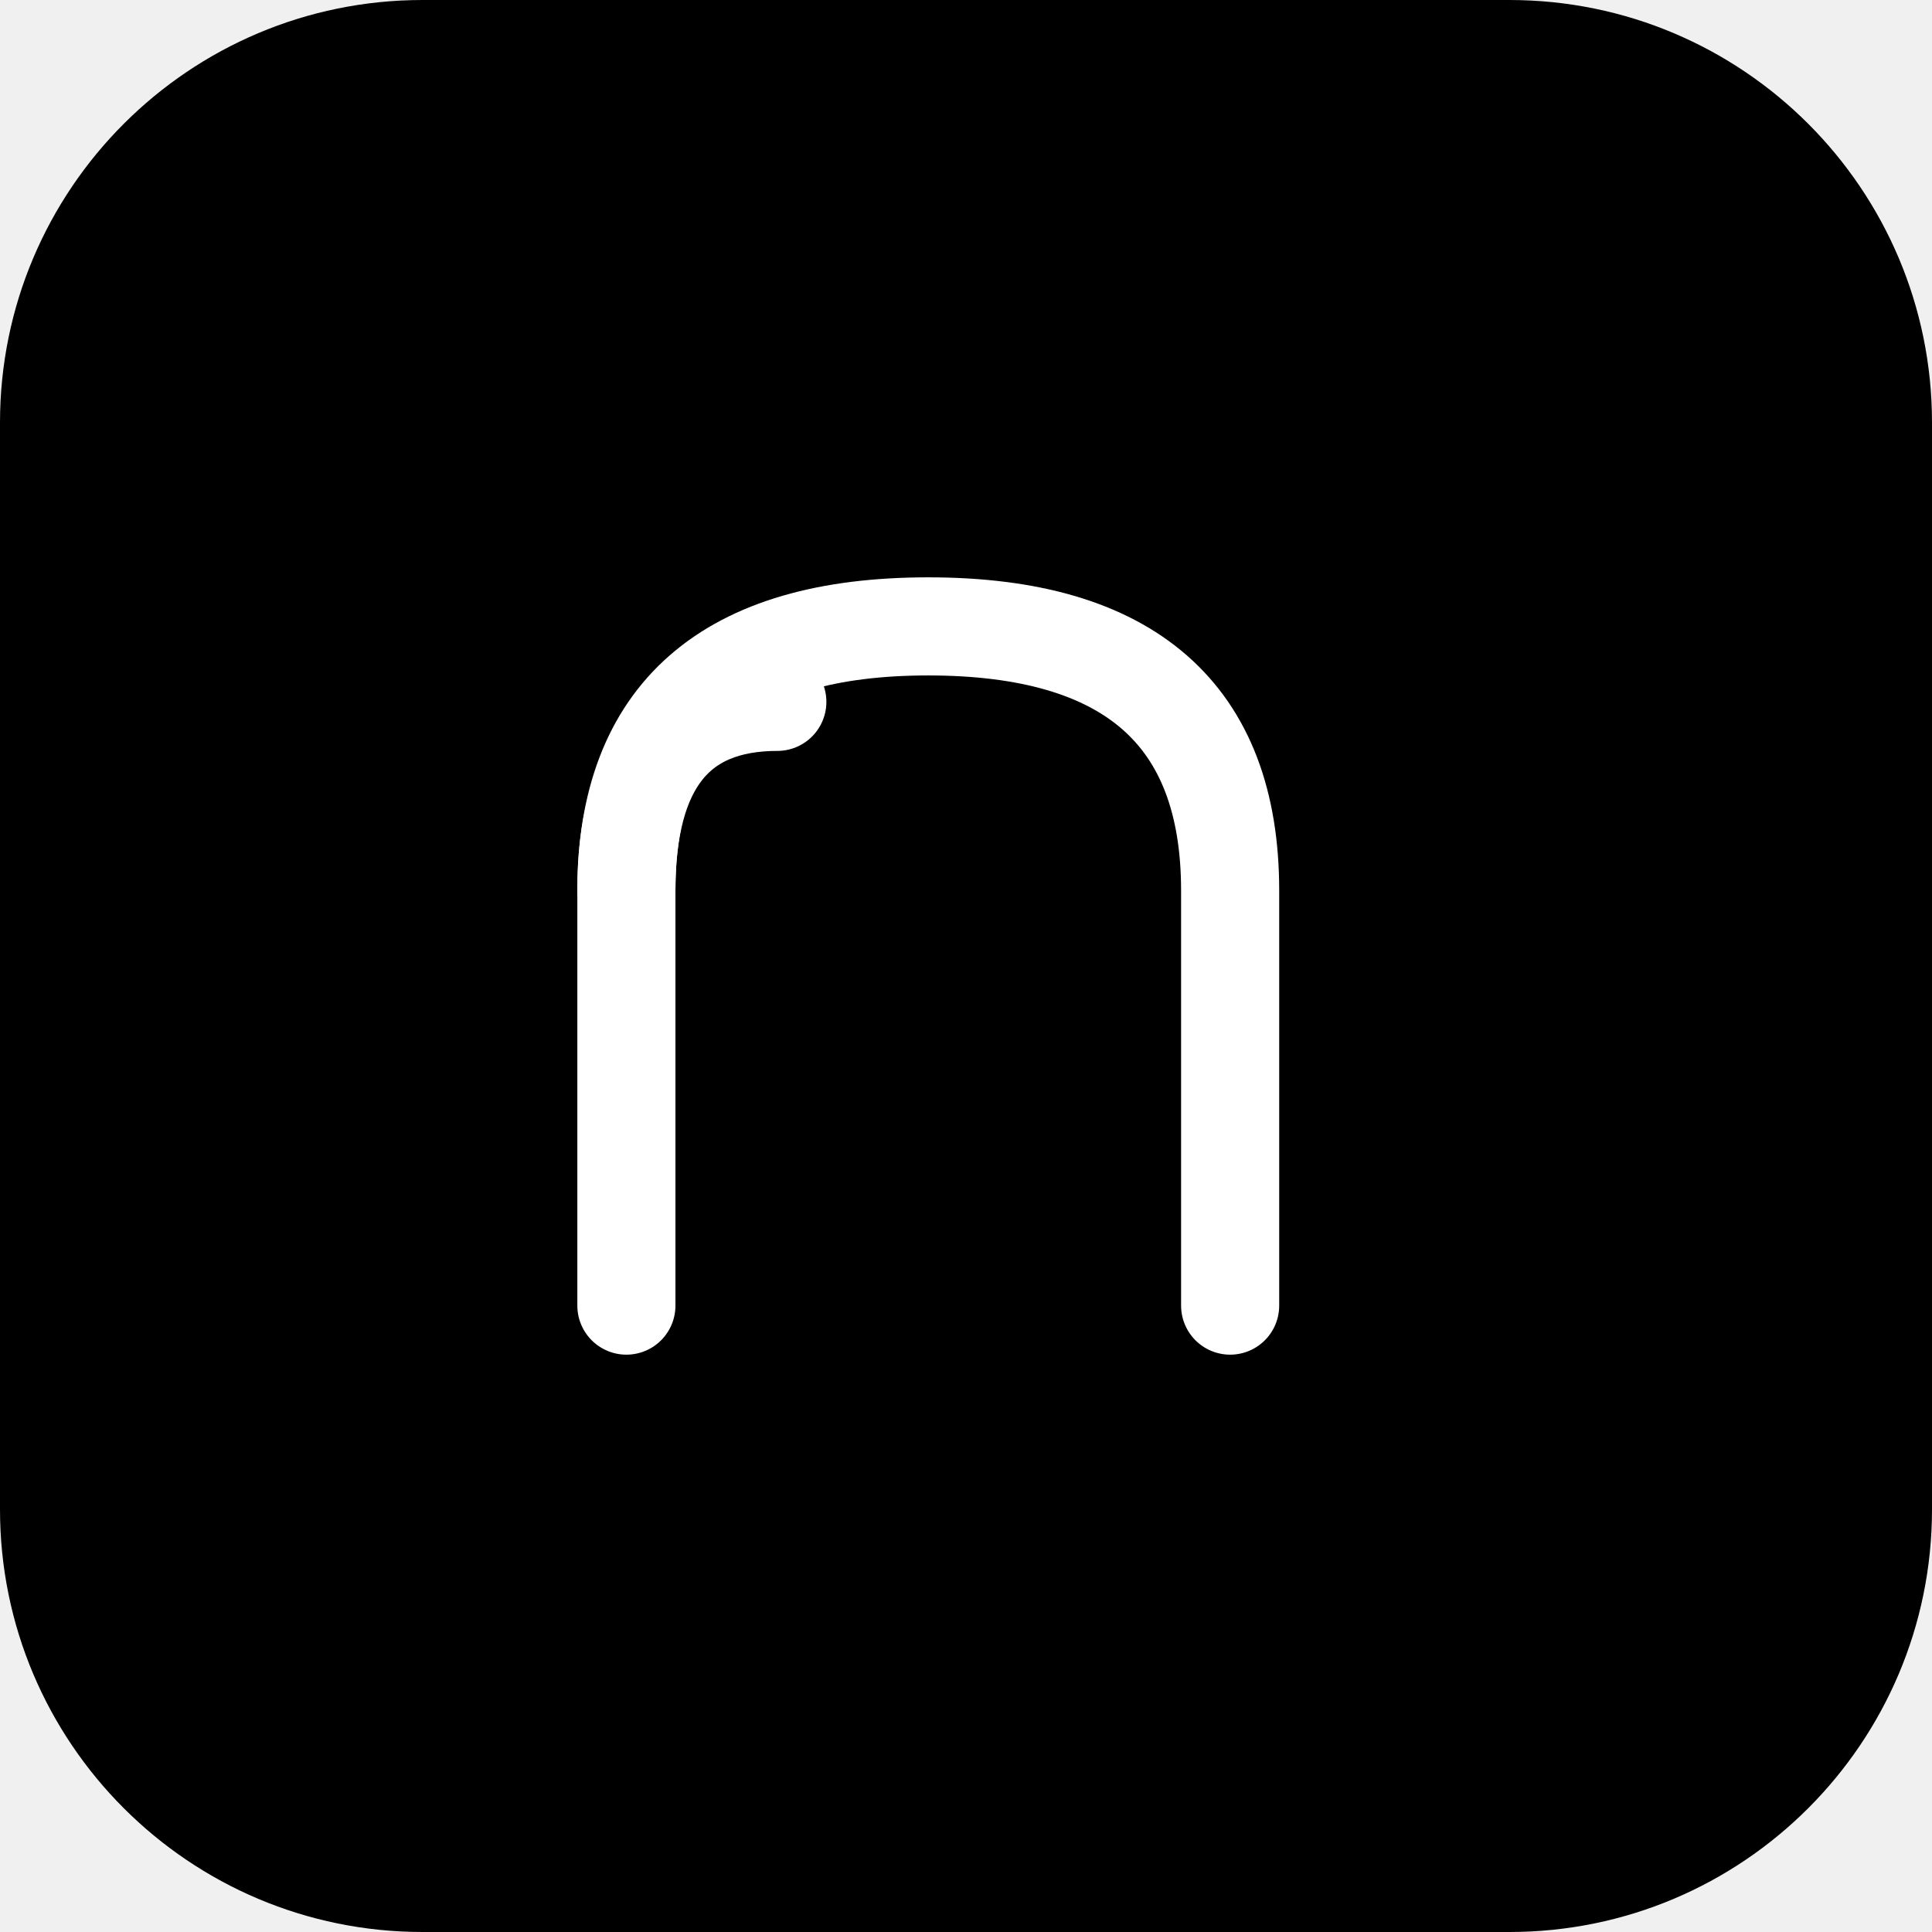
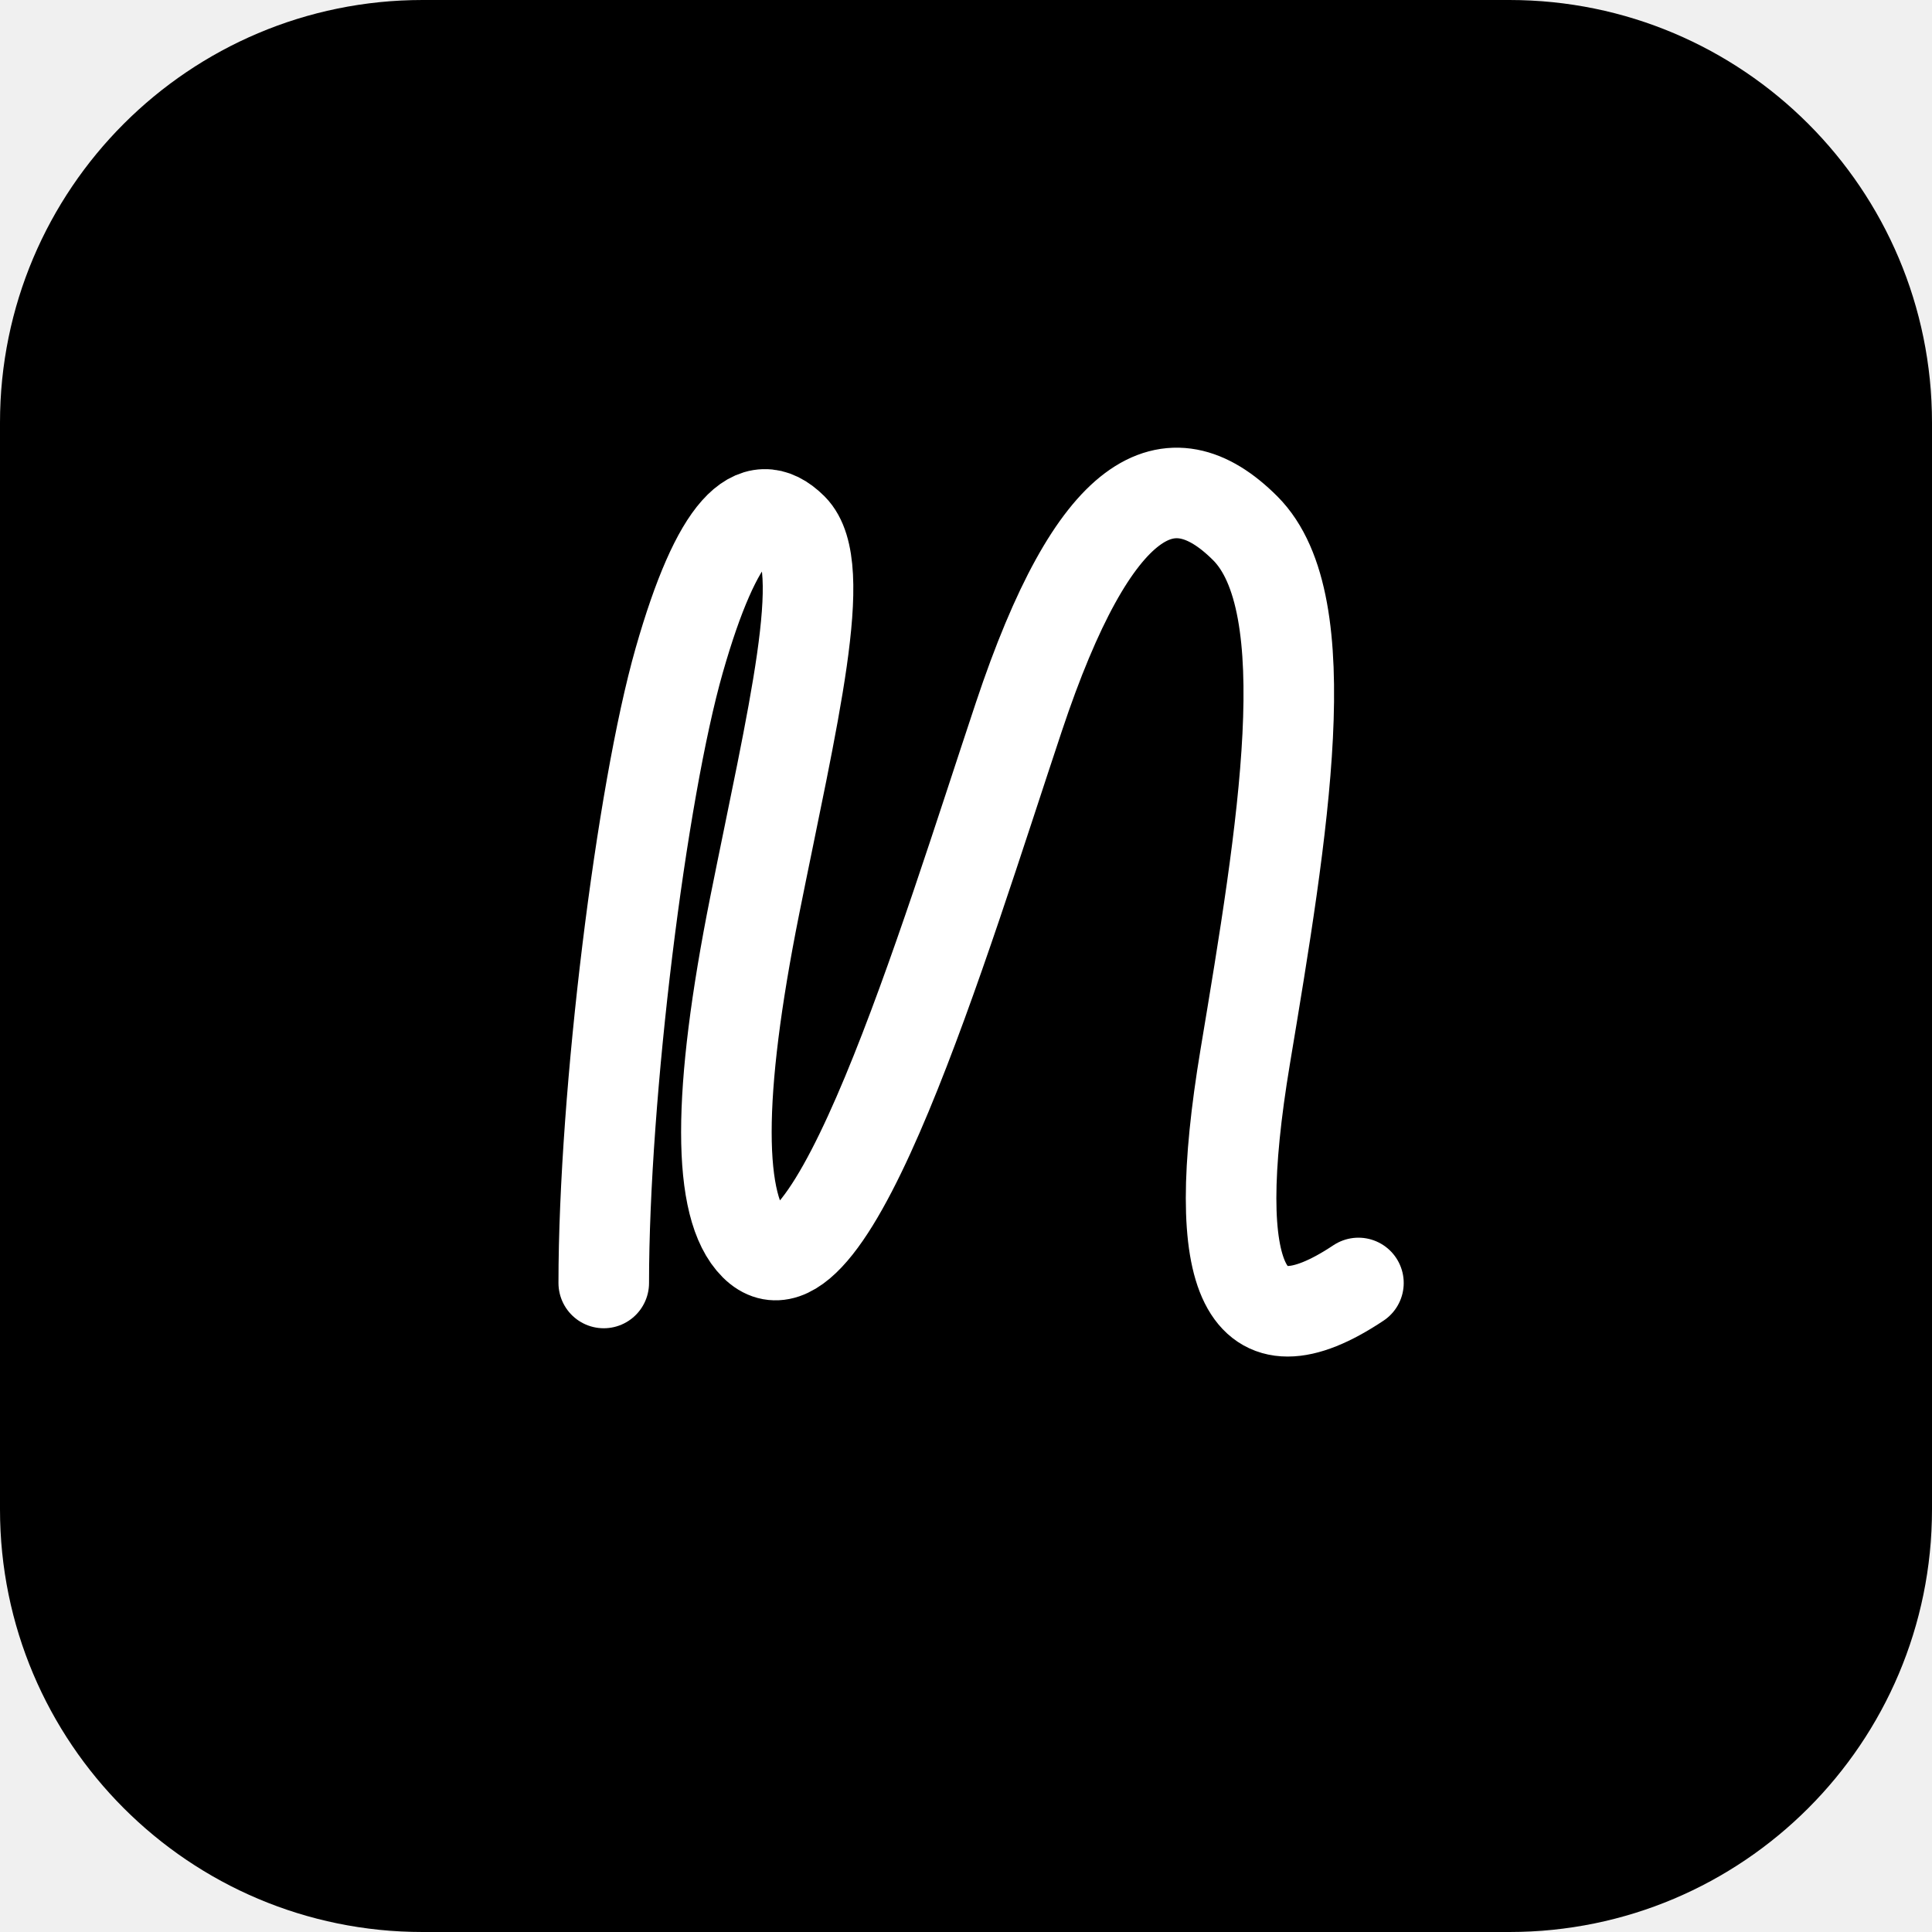
<svg xmlns="http://www.w3.org/2000/svg" width="1024" height="1024" viewBox="0 0 1024 1024">
  <rect width="1024" height="1024" rx="224" ry="224" fill="#000000" />
-   <g transform="translate(512, 512)" fill="none" stroke="#FFFFFF" stroke-width="52" stroke-linecap="round" stroke-linejoin="round">
-     <path d="M -180 180               L -180 -40              Q -180 -140, -100 -140" />
-     <path d="M -180 -40              Q -180 -180, -20 -180              Q 140 -180, 140 -40              L 140 180" />
+   <g fill="none" stroke="#FFFFFF" stroke-width="48" stroke-linecap="round" stroke-linejoin="round">
+     <path d="M 320 680              C 320 580, 340 420, 360 350              C 380 280, 400 260, 420 280              C 440 300, 420 380, 400 480              C 380 580, 380 640, 400 660              C 440 700, 500 500, 540 380              C 580 260, 620 240, 660 280              C 700 320, 680 440, 660 560              C 640 680, 660 720, 720 680" />
  </g>
</svg>
